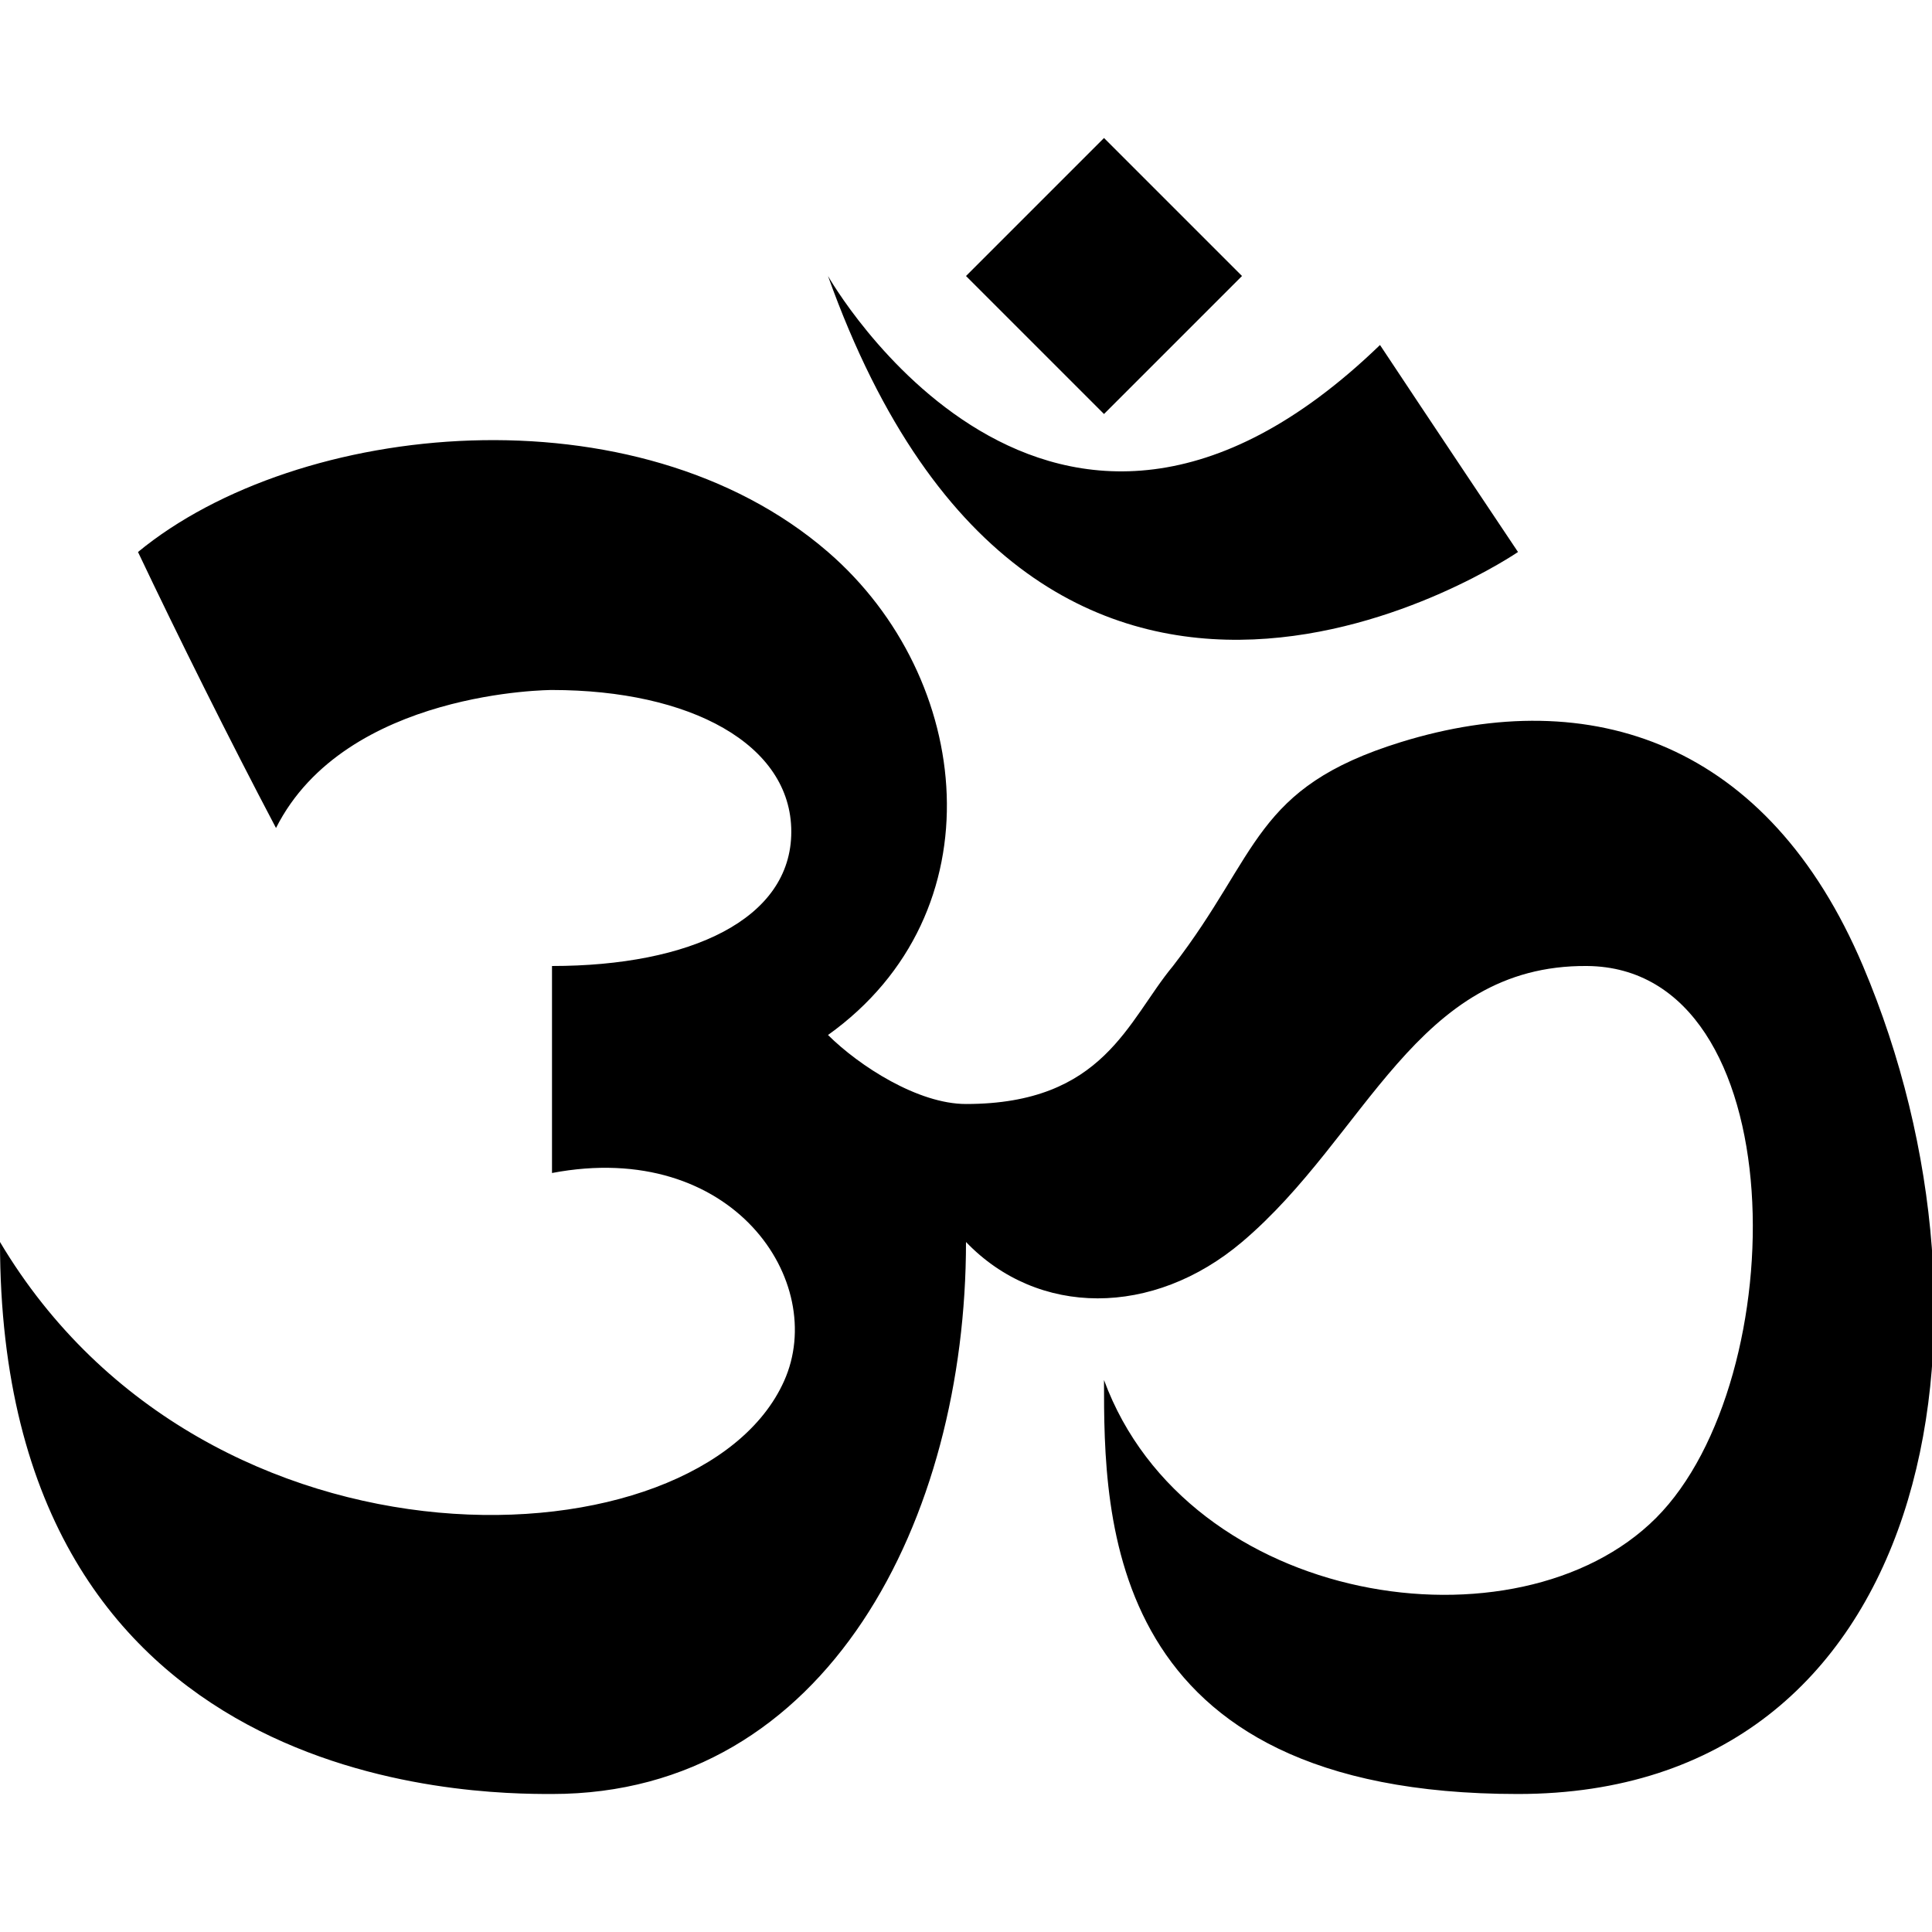
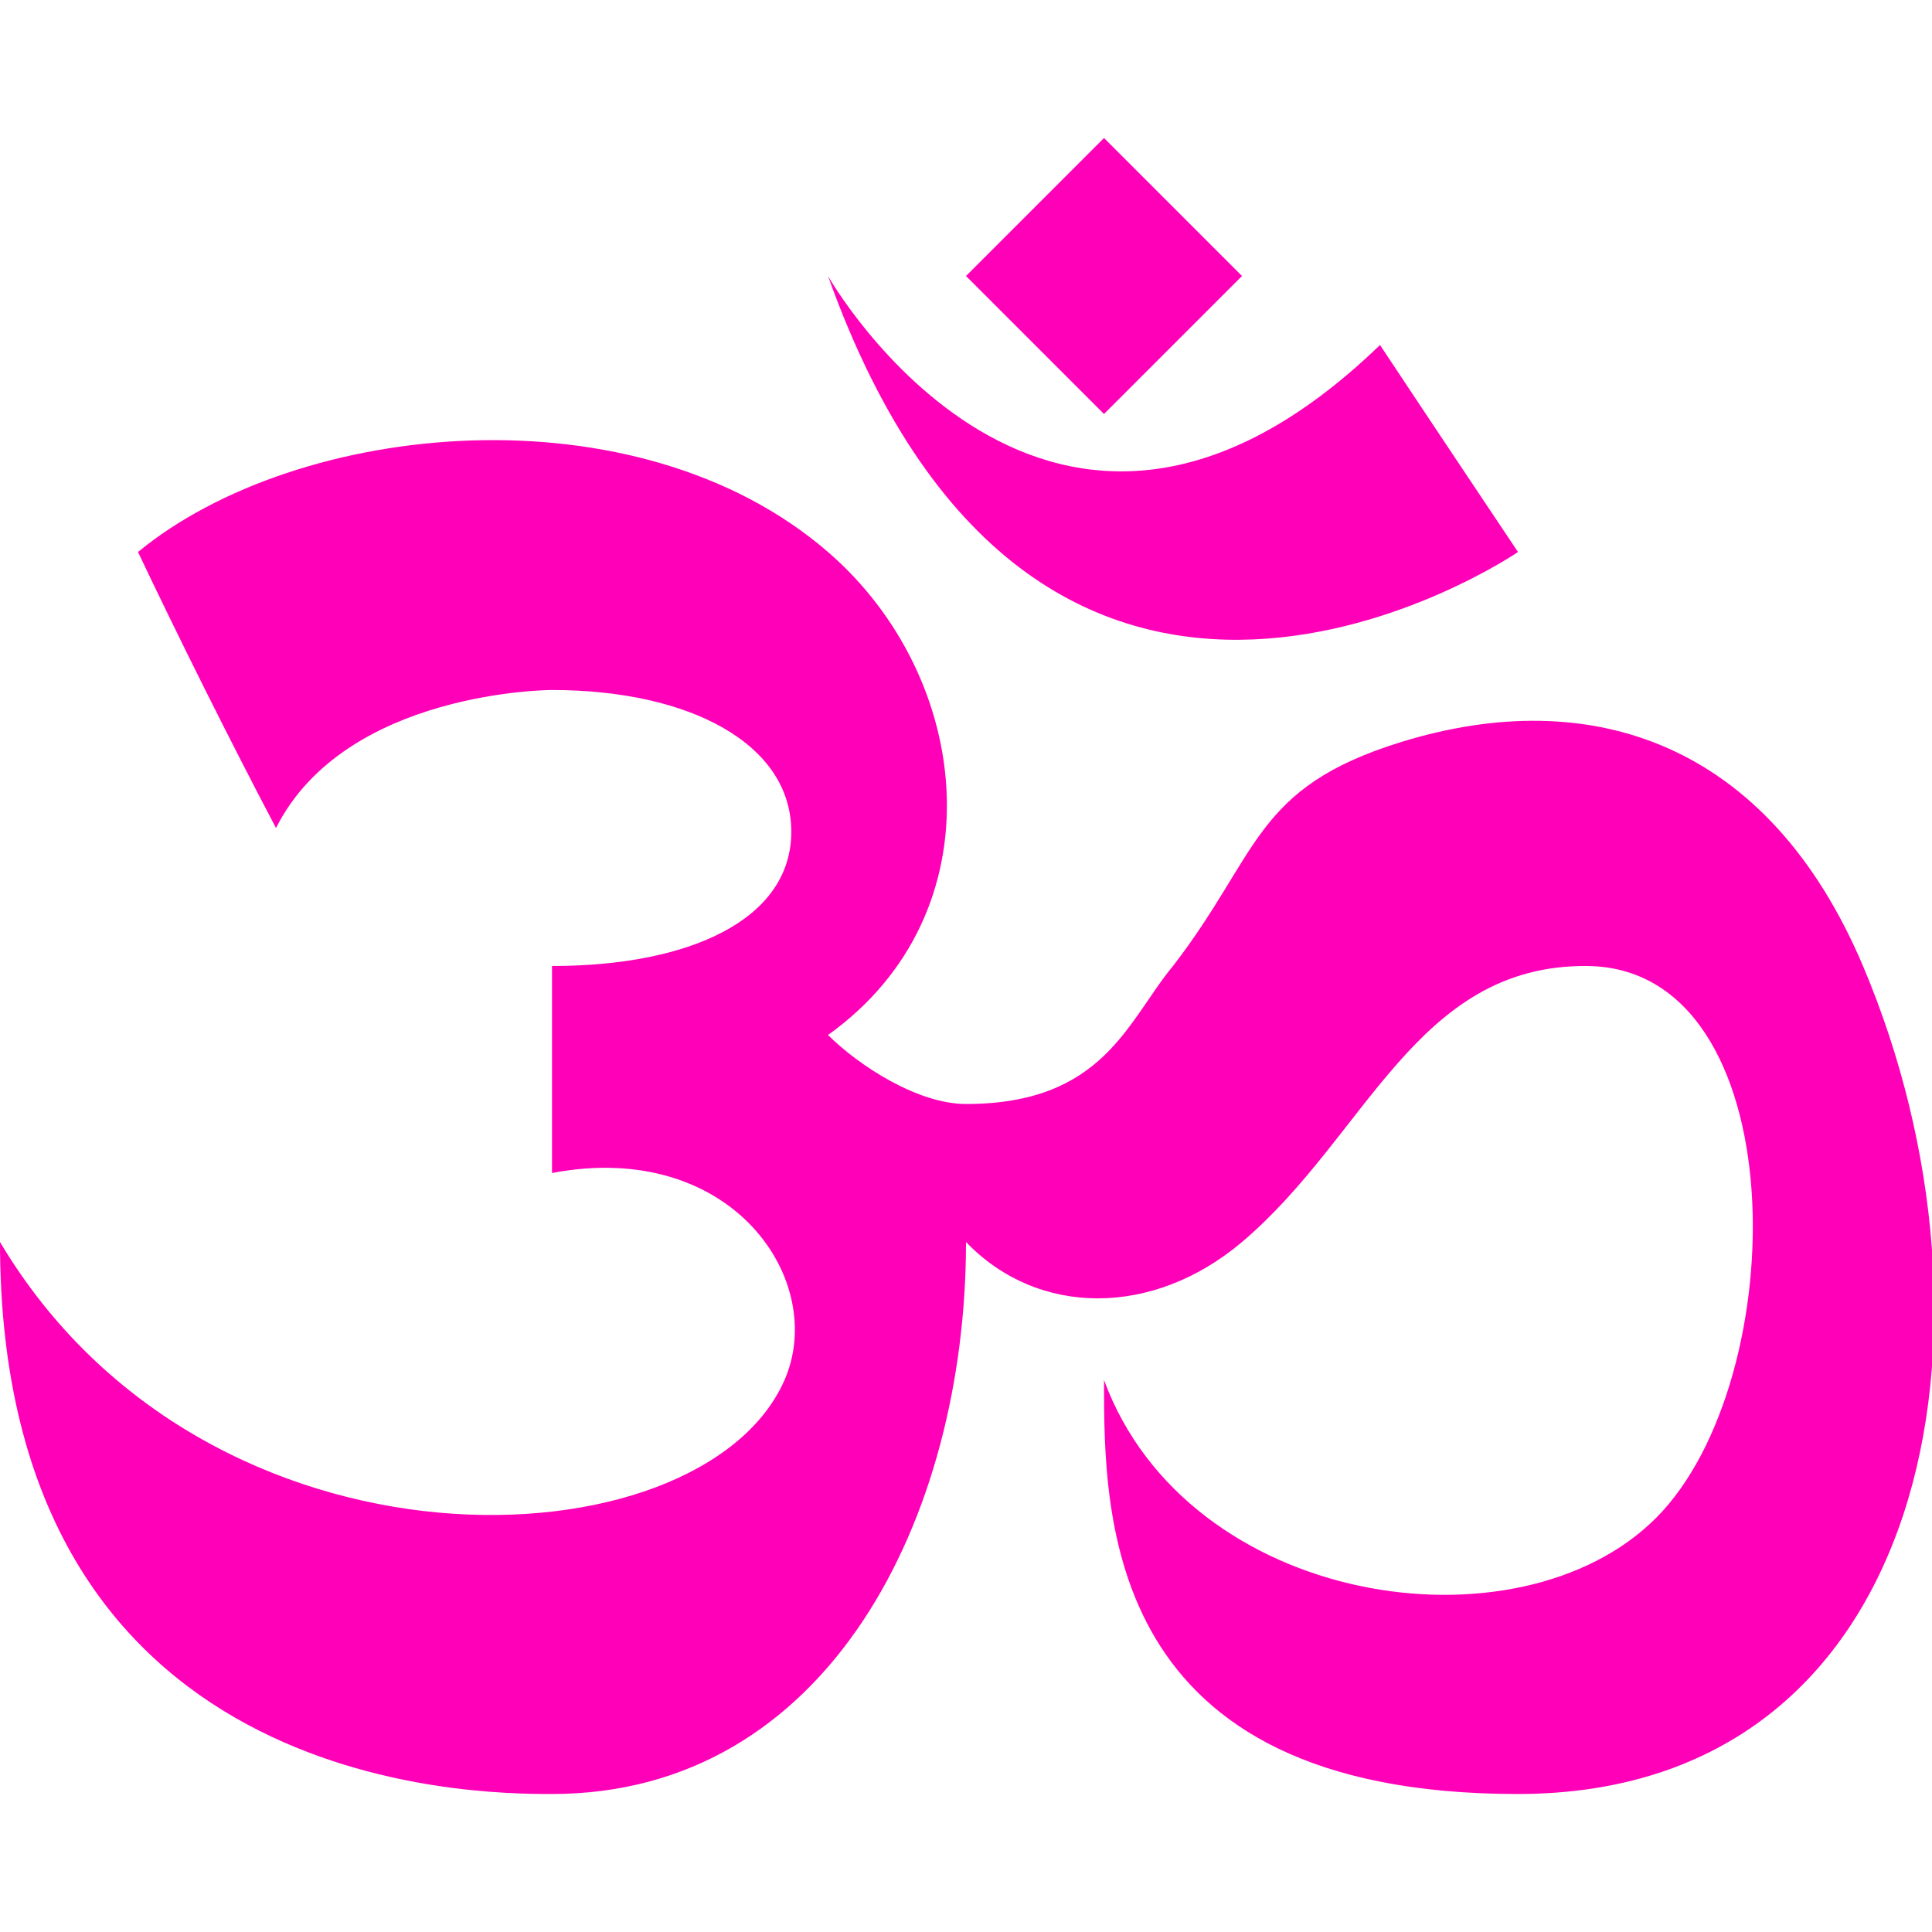
<svg xmlns="http://www.w3.org/2000/svg" version="1.1" width="14" height="14" viewBox="0 0 14 14">
  <rect width="14" height="14" x="0" y="0" id="canvas" style="fill:none;stroke:none;visibility:hidden" />
-   <path d="m 6,2 c 0,0 1.598,2.82 4,0.5 0.331,0.5 1,1.5 1,1.5 0,0 -3.443,2.356 -5,-2 z m -5,2 c 0.289,0.609 0.661,1.357 1,2 0.504,-1 2,-1 2,-1 1,0 1.734,0.392 1.734,1.027 C 5.734,6.662 5,7 4,7 c 0,0 0,1 0,1.5 1.311,-0.249 2.003,0.79 1.682,1.507 C 5.075,11.366 1.504,11.527 0,9 c 0,3.988 3.441,4 4,4 2,0 3,-2 3,-4 0.521,0.543 1.355,0.546 2,0 0.905,-0.765 1.259,-2.01 2.5,-2 1.514,0.012 1.5,3 0.5,4 -1,1 -3.394,0.645 -4,-1 0,1 0,3.001 3,3 3,-0.001 3.608,-3.384 2.5,-6 C 12.815,5.383 11.533,4.95 10.15,5.378 9.082,5.709 9.131,6.183 8.5,7 c -0.329,0.396 -0.5,1 -1.5,1 -0.347,0 -0.772,-0.274 -1,-0.5 1.238,-0.885 1.056,-2.587 0,-3.5 -1.388,-1.2 -3.84,-0.955 -5,0 z m 6,-2 1,-1 1,1 -1,1 z" id="hinduist" />
+   <path d="m 6,2 c 0,0 1.598,2.82 4,0.5 0.331,0.5 1,1.5 1,1.5 0,0 -3.443,2.356 -5,-2 z m -5,2 c 0.289,0.609 0.661,1.357 1,2 0.504,-1 2,-1 2,-1 1,0 1.734,0.392 1.734,1.027 C 5.734,6.662 5,7 4,7 c 0,0 0,1 0,1.5 1.311,-0.249 2.003,0.79 1.682,1.507 C 5.075,11.366 1.504,11.527 0,9 c 0,3.988 3.441,4 4,4 2,0 3,-2 3,-4 0.521,0.543 1.355,0.546 2,0 0.905,-0.765 1.259,-2.01 2.5,-2 1.514,0.012 1.5,3 0.5,4 -1,1 -3.394,0.645 -4,-1 0,1 0,3.001 3,3 3,-0.001 3.608,-3.384 2.5,-6 C 12.815,5.383 11.533,4.95 10.15,5.378 9.082,5.709 9.131,6.183 8.5,7 c -0.329,0.396 -0.5,1 -1.5,1 -0.347,0 -0.772,-0.274 -1,-0.5 1.238,-0.885 1.056,-2.587 0,-3.5 -1.388,-1.2 -3.84,-0.955 -5,0 z m 6,-2 1,-1 1,1 -1,1 z" id="hinduist" fill="#FF00B8" />
</svg>
